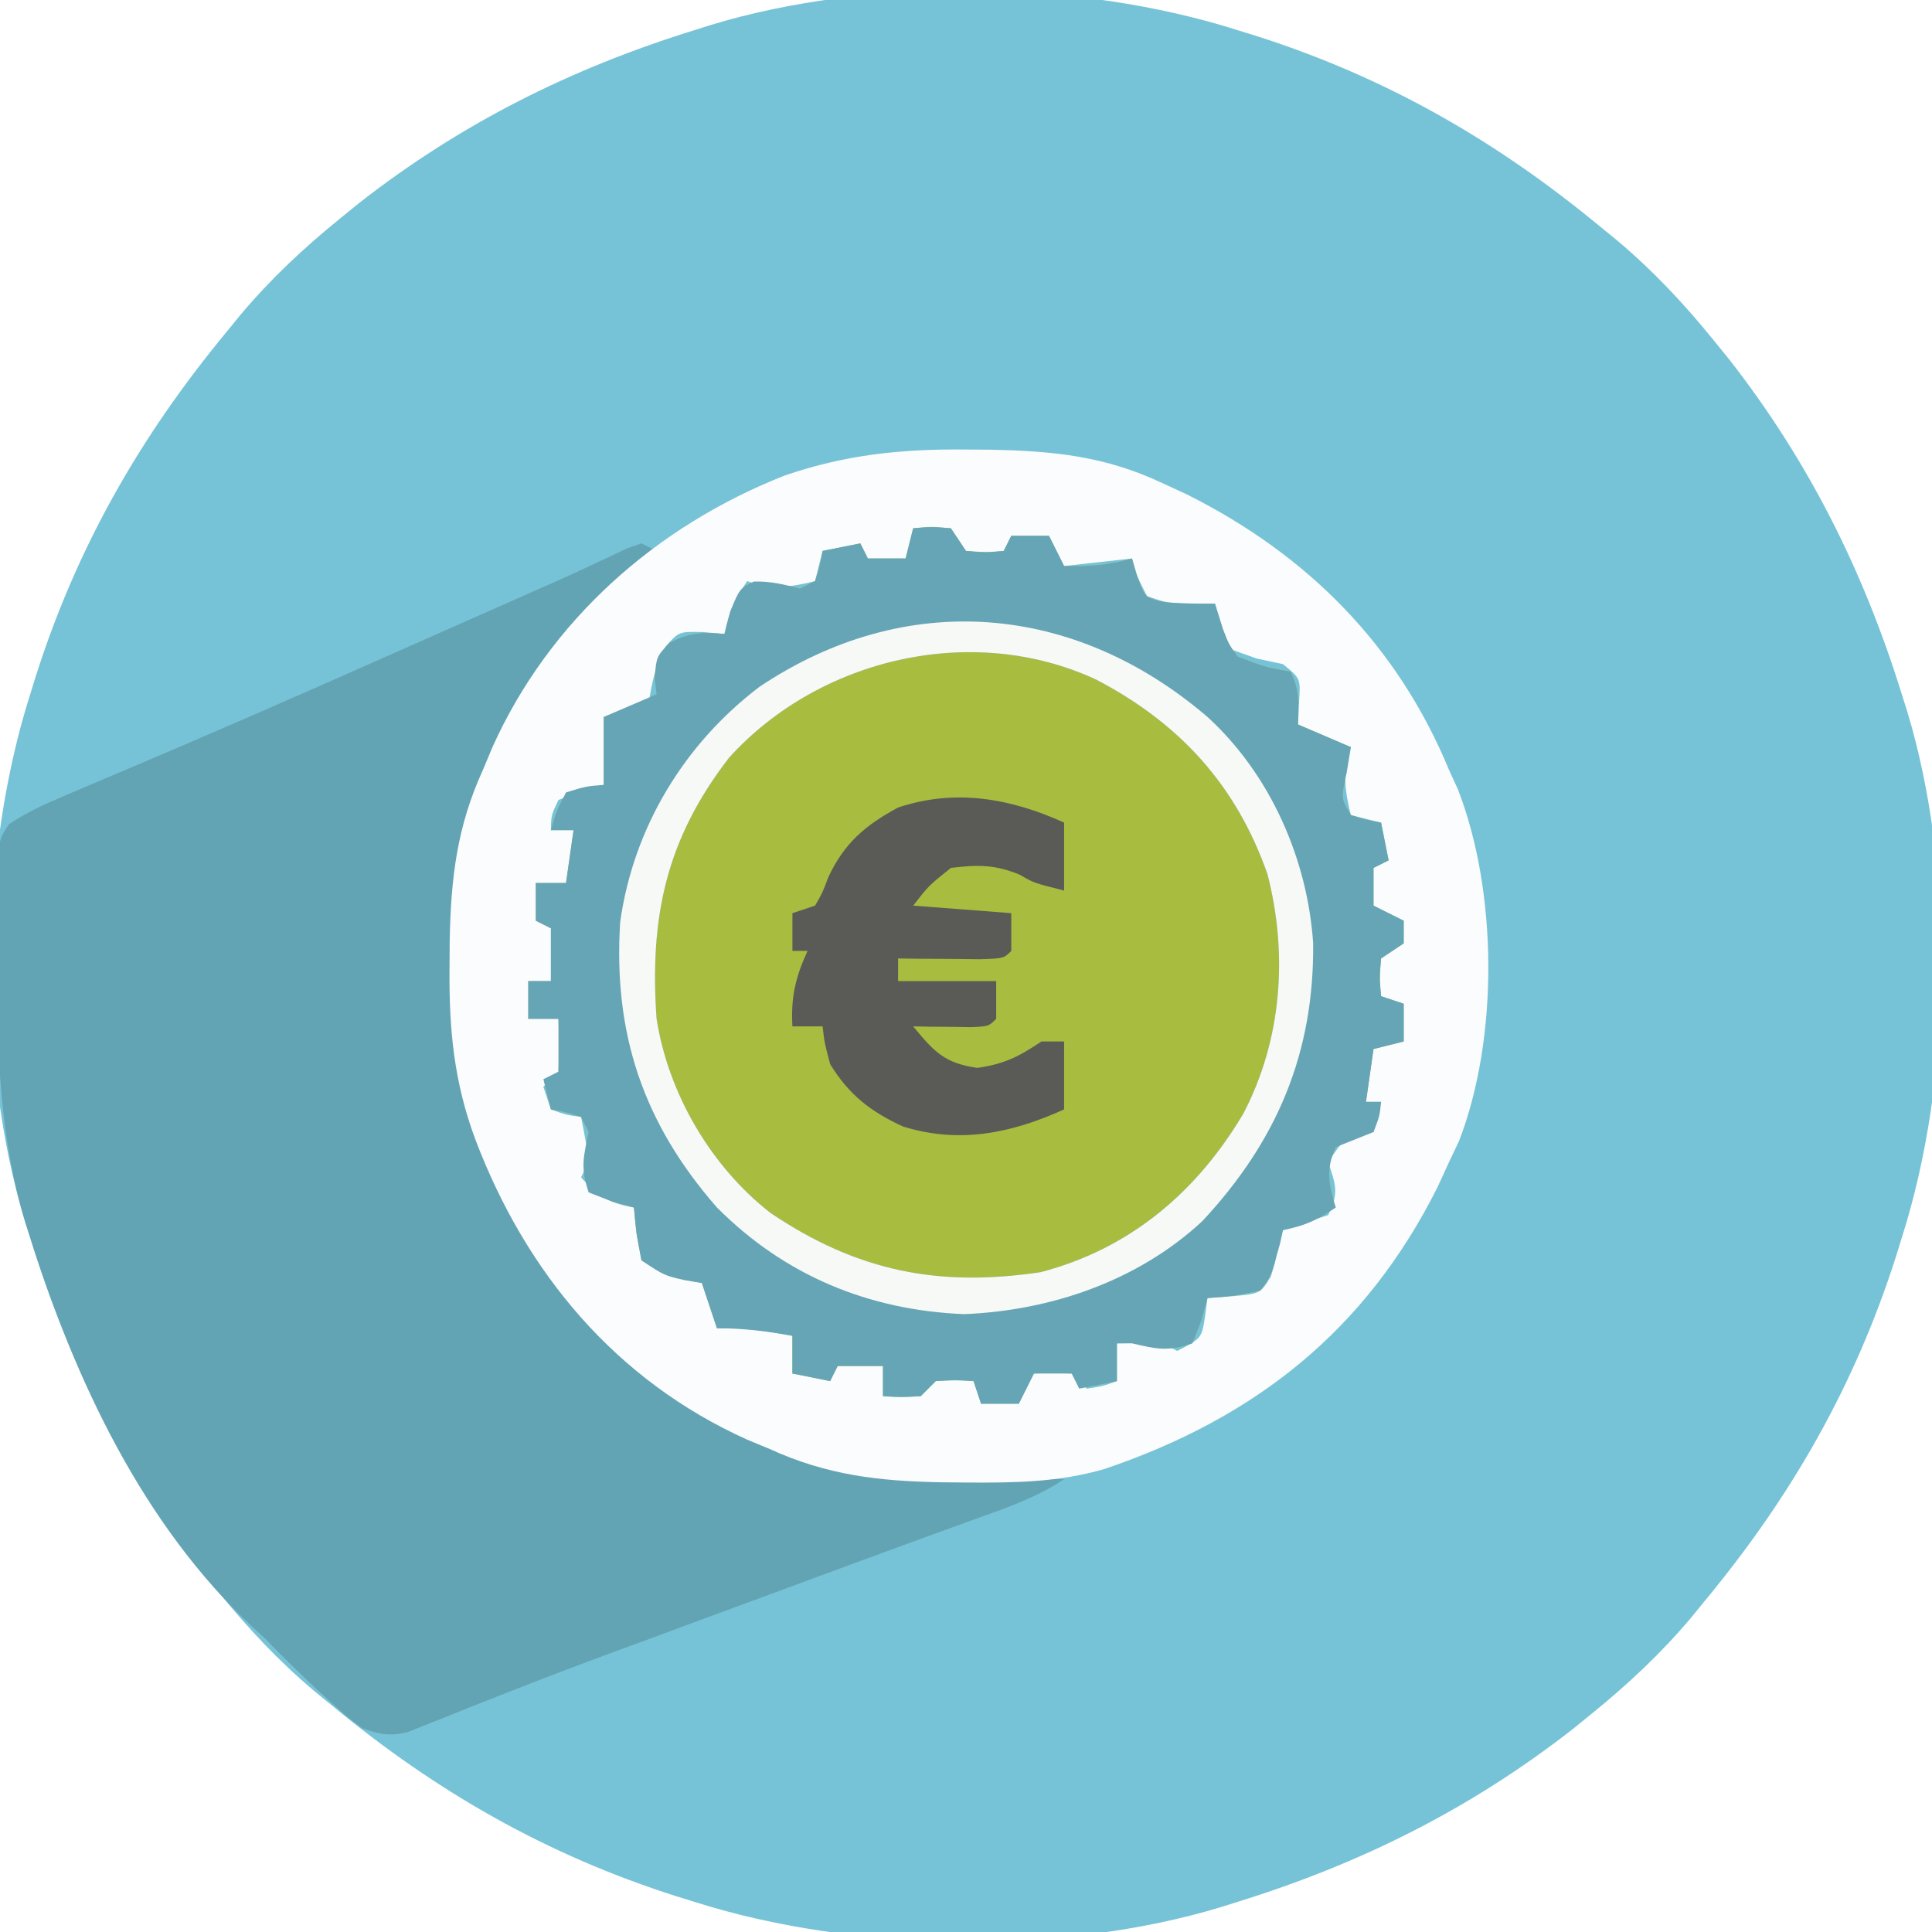
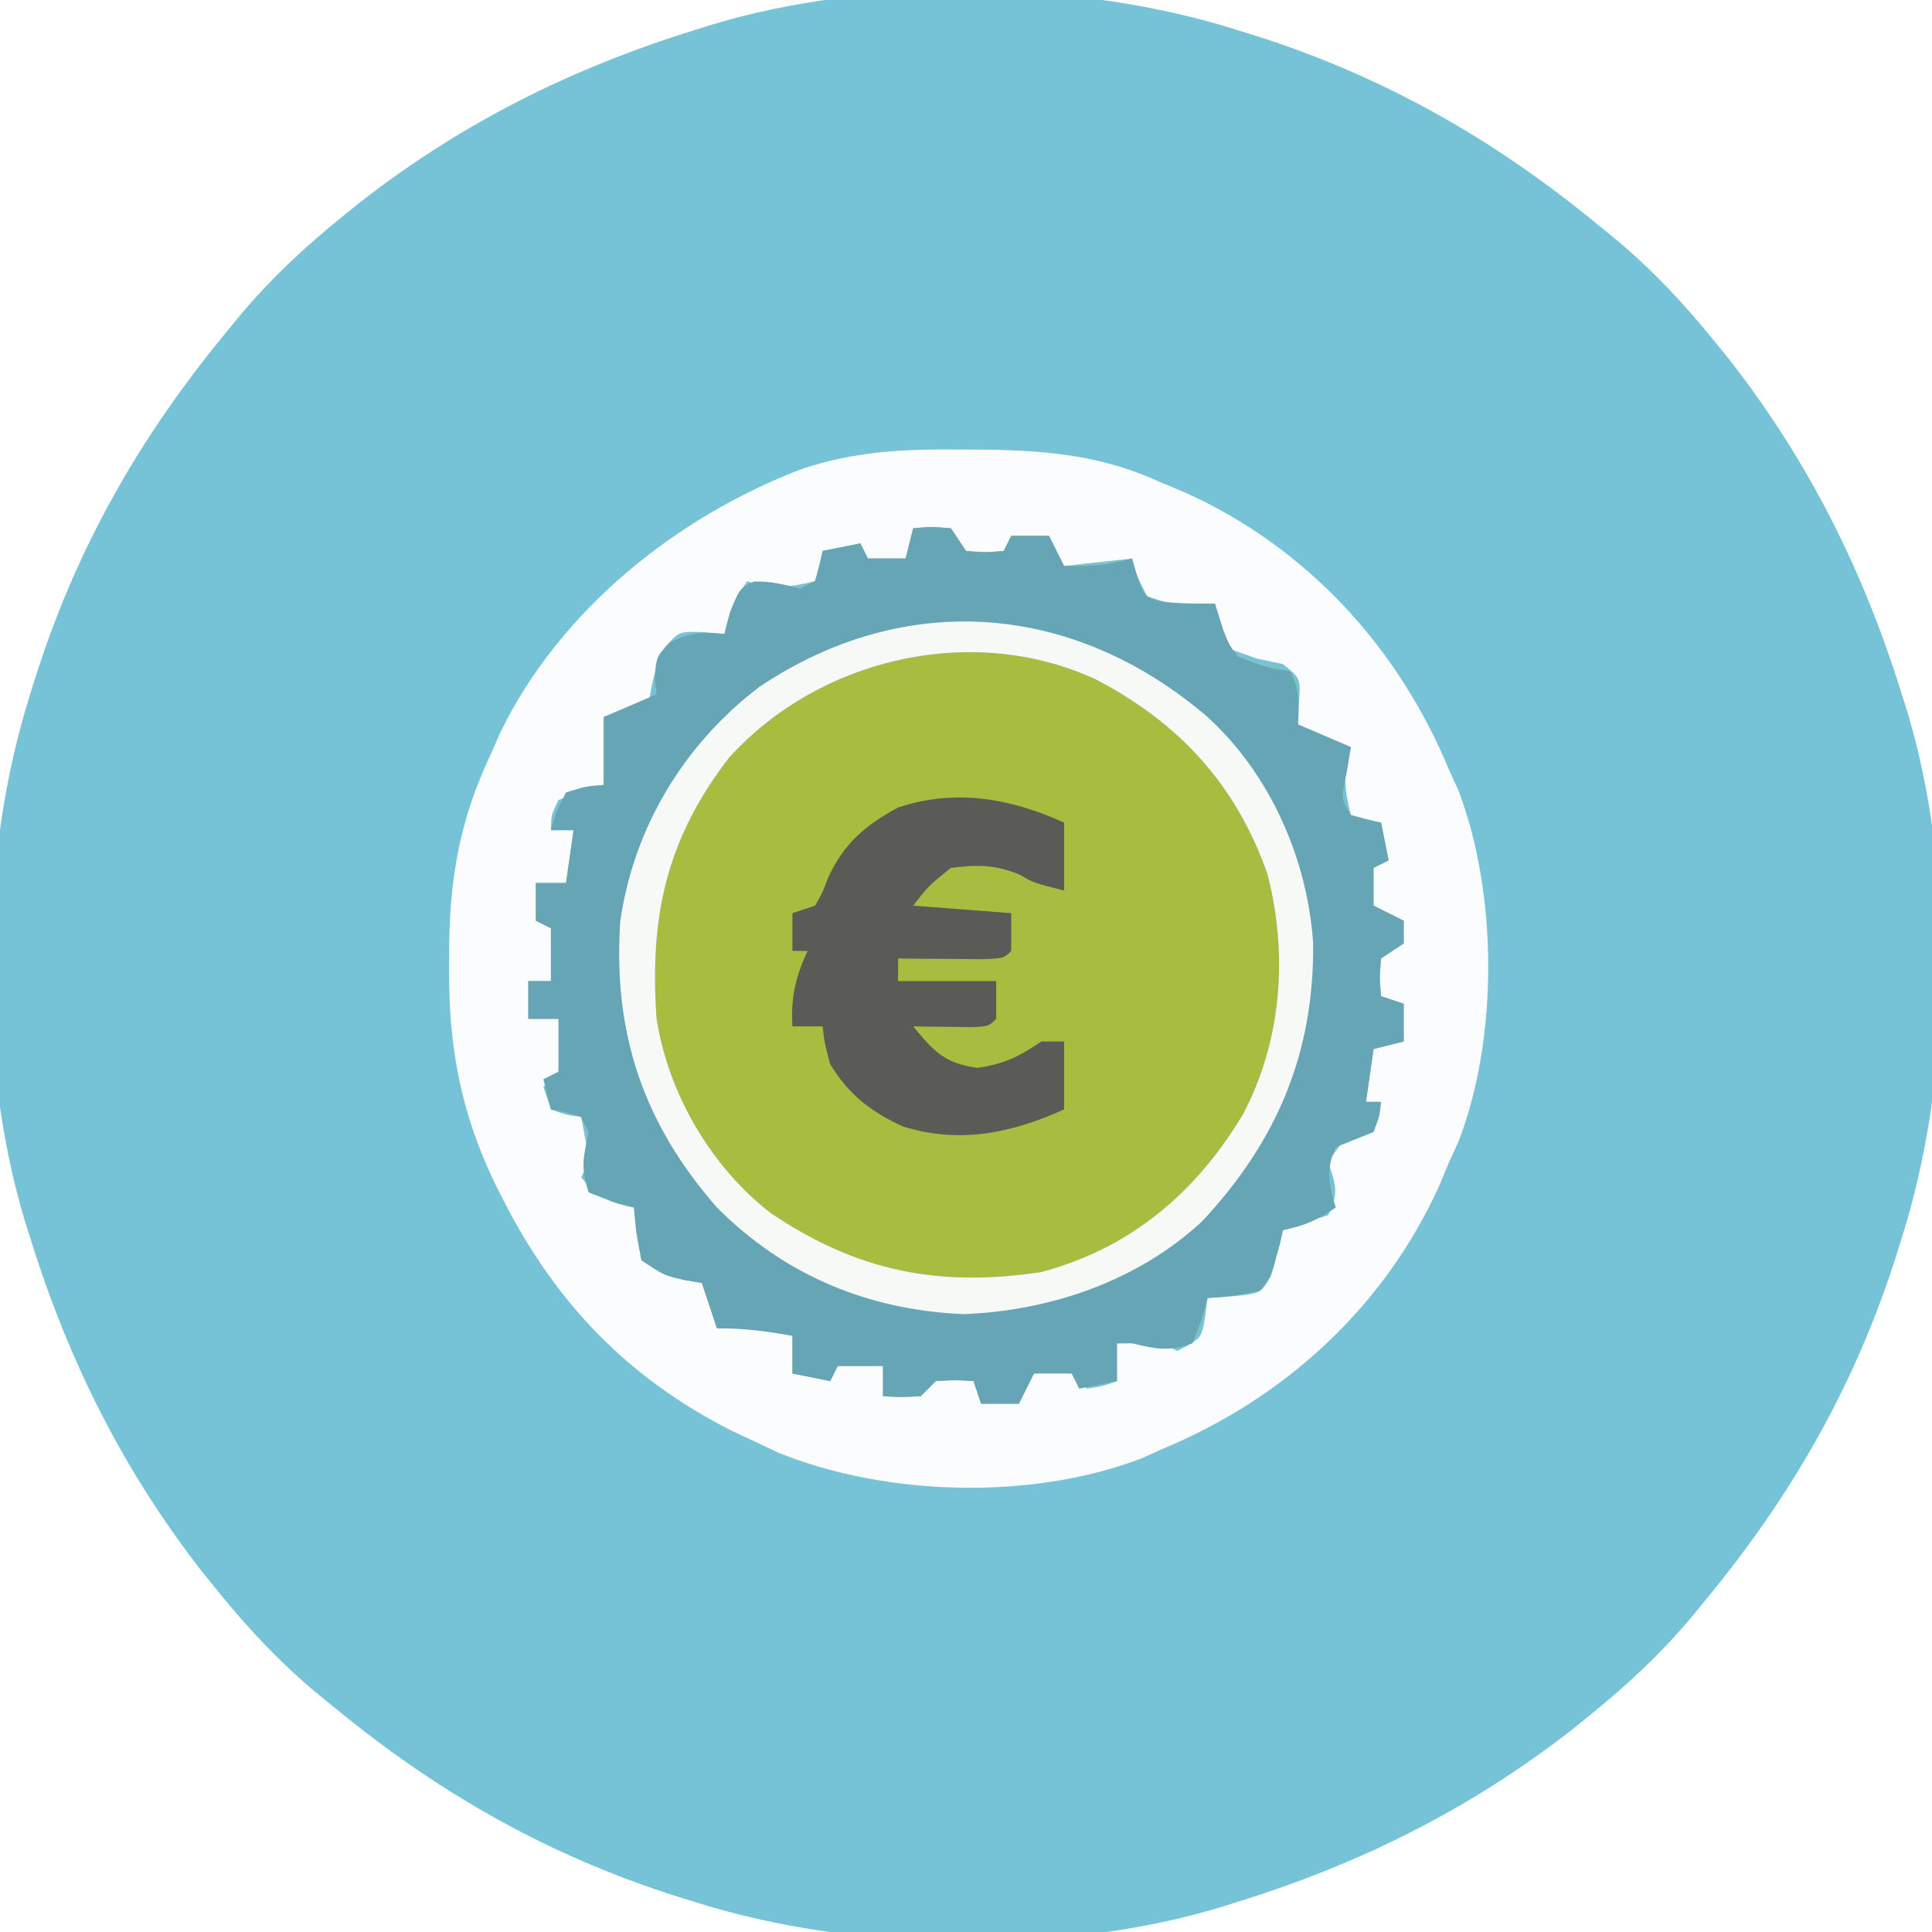
<svg xmlns="http://www.w3.org/2000/svg" version="1.1" width="256" height="256">
  <path d="M0 0 C1.17 0.36 1.17 0.36 2.36 0.73 C19.52 6.19 34.16 14.56 48 26 C48.77 26.63 49.54 27.26 50.34 27.91 C55.05 31.88 59.12 36.22 63 41 C63.7 41.86 64.4 42.72 65.12 43.61 C75.66 57.11 82.93 71.66 88 88 C88.23 88.71 88.45 89.42 88.68 90.15 C95.12 111.3 94.7 138.99 88 160 C87.76 160.78 87.52 161.56 87.27 162.36 C81.81 179.52 73.44 194.16 62 208 C61.37 208.77 60.74 209.54 60.09 210.34 C56.12 215.05 51.78 219.12 47 223 C46.14 223.7 45.28 224.4 44.39 225.12 C30.89 235.66 16.34 242.93 0 248 C-0.71 248.23 -1.42 248.45 -2.15 248.68 C-23.3 255.12 -50.99 254.7 -72 248 C-72.78 247.76 -73.56 247.52 -74.36 247.27 C-91.52 241.81 -106.16 233.44 -120 222 C-121.16 221.06 -121.16 221.06 -122.34 220.09 C-127.05 216.12 -131.12 211.78 -135 207 C-135.7 206.14 -136.4 205.28 -137.12 204.39 C-147.66 190.89 -154.93 176.34 -160 160 C-160.23 159.29 -160.45 158.58 -160.68 157.85 C-167.12 136.7 -166.7 109.01 -160 88 C-159.76 87.22 -159.52 86.44 -159.27 85.64 C-153.81 68.48 -145.44 53.84 -134 40 C-133.37 39.23 -132.74 38.46 -132.09 37.66 C-128.12 32.95 -123.78 28.88 -119 25 C-118.14 24.3 -117.28 23.6 -116.39 22.88 C-102.89 12.34 -88.34 5.07 -72 0 C-71.29 -0.23 -70.58 -0.45 -69.85 -0.68 C-48.7 -7.12 -21.01 -6.7 0 0 Z " fill="#76C3D7" transform="translate(164,4)" />
  <path d="M0 0 C2.38 -0.19 2.38 -0.19 5 0 C5.66 0.99 6.32 1.98 7 3 C9.58 3.25 9.58 3.25 12 3 C12.33 2.34 12.66 1.68 13 1 C14.65 1 16.3 1 18 1 C18.99 2.98 18.99 2.98 20 5 C23.2 5.09 25.93 4.91 29 4 C29.23 4.8 29.45 5.61 29.69 6.44 C30.74 9.22 30.74 9.22 33.38 9.81 C35.58 9.97 37.79 10 40 10 C40.35 11.11 40.7 12.23 41.06 13.38 C41.81 15.34 41.81 15.34 43 17 C46.54 18.38 46.54 18.38 50 19 C51.23 21.46 51.07 23.28 51 26 C53.31 26.99 55.62 27.98 58 29 C57.72 30.67 57.72 30.67 57.44 32.38 C56.68 35.83 56.68 35.83 58 38 C60.02 38.65 60.02 38.65 62 39 C62.5 41.47 62.5 41.47 63 44 C62.01 44.5 62.01 44.5 61 45 C61 46.65 61 48.3 61 50 C62.32 50.66 63.64 51.32 65 52 C65 52.99 65 53.98 65 55 C64.01 55.66 63.02 56.32 62 57 C61.75 59.58 61.75 59.58 62 62 C63.49 62.5 63.49 62.5 65 63 C65 64.65 65 66.3 65 68 C63.68 68.33 62.36 68.66 61 69 C60.67 71.31 60.34 73.62 60 76 C60.66 76 61.32 76 62 76 C61.81 77.88 61.81 77.88 61 80 C59.33 80.67 57.67 81.33 56 82 C54.64 84.91 55.04 87 56 90 C53.38 91.75 51.96 92.39 49 93 C48.81 93.87 48.81 93.87 48.62 94.75 C47.4 99.15 47.4 99.15 46 101 C42.38 101.75 42.38 101.75 39 102 C38.73 102.97 38.46 103.94 38.19 104.94 C37.8 105.95 37.4 106.96 37 108 C33.68 109.11 32.33 108.77 29 108 C28.34 108 27.68 108 27 108 C27 109.65 27 111.3 27 113 C25.35 113.33 23.7 113.66 22 114 C21.67 113.34 21.34 112.68 21 112 C19.35 112 17.7 112 16 112 C15.01 113.98 15.01 113.98 14 116 C12.35 116 10.7 116 9 116 C8.67 115.01 8.34 114.02 8 113 C5.58 112.83 5.58 112.83 3 113 C2.34 113.66 1.68 114.32 1 115 C-1.62 115.12 -1.62 115.12 -4 115 C-4 113.68 -4 112.36 -4 111 C-5.98 111 -7.96 111 -10 111 C-10.33 111.66 -10.66 112.32 -11 113 C-12.65 112.67 -14.3 112.34 -16 112 C-16 110.35 -16 108.7 -16 107 C-19.44 106.38 -22.49 106 -26 106 C-26.99 103.03 -26.99 103.03 -28 100 C-29.14 99.81 -29.14 99.81 -30.31 99.62 C-33 99 -33 99 -36 97 C-36.69 93.38 -36.69 93.38 -37 90 C-37.97 89.73 -38.94 89.46 -39.94 89.19 C-40.95 88.8 -41.96 88.4 -43 88 C-44.11 84.67 -43.69 83.34 -43 80 C-43.33 79.34 -43.66 78.68 -44 78 C-46.02 77.35 -46.02 77.35 -48 77 C-48.33 75.68 -48.66 74.36 -49 73 C-48.01 72.5 -48.01 72.5 -47 72 C-47 69.69 -47 67.38 -47 65 C-48.32 65 -49.64 65 -51 65 C-51 63.35 -51 61.7 -51 60 C-50.01 60 -49.02 60 -48 60 C-48 57.69 -48 55.38 -48 53 C-48.66 52.67 -49.32 52.34 -50 52 C-50 50.35 -50 48.7 -50 47 C-48.68 47 -47.36 47 -46 47 C-45.67 44.69 -45.34 42.38 -45 40 C-45.99 40 -46.98 40 -48 40 C-47.31 37.56 -47.31 37.56 -46 35 C-43.37 34.19 -43.37 34.19 -41 34 C-41 33.26 -41 32.52 -41 31.75 C-41 29.5 -41 27.25 -41 25 C-38.69 24.01 -36.38 23.02 -34 22 C-34.08 21.24 -34.16 20.47 -34.25 19.69 C-34 17 -34 17 -32.31 15.19 C-29.66 13.82 -27.94 13.75 -25 14 C-24.75 13.03 -24.5 12.06 -24.25 11.06 C-23 8 -23 8 -21.12 7.06 C-18.88 7 -17.15 7.43 -15 8 C-14.34 7.67 -13.68 7.34 -13 7 C-12.35 4.98 -12.35 4.98 -12 3 C-10.35 2.67 -8.7 2.34 -7 2 C-6.5 2.99 -6.5 2.99 -6 4 C-4.35 4 -2.7 4 -1 4 C-0.67 2.68 -0.34 1.36 0 0 Z " fill="#A8BC3F" transform="translate(121,70)" />
-   <path d="M0 0 C0.99 0.5 0.99 0.5 2 1 C1.29 1.55 1.29 1.55 0.57 2.11 C-12.09 12.47 -20.81 26.98 -24 43 C-24.42 47.3 -24.48 51.56 -24.44 55.88 C-24.43 57.02 -24.42 58.17 -24.41 59.35 C-24.25 67.59 -23.56 74.47 -20 82 C-19.49 83.09 -18.98 84.18 -18.46 85.3 C-9.9 102.27 3.17 114.55 21.34 120.8 C28.79 123.08 35.93 123.54 43.69 123.69 C44.88 123.72 46.07 123.76 47.29 123.79 C50.2 123.87 53.1 123.94 56 124 C52.44 126.37 48.74 127.66 44.74 129.1 C43.01 129.73 41.28 130.36 39.55 130.98 C38.64 131.31 37.74 131.64 36.8 131.98 C32.13 133.68 27.48 135.4 22.82 137.12 C20.88 137.84 18.94 138.55 17 139.27 C15.55 139.8 15.55 139.8 14.07 140.35 C12.11 141.07 10.15 141.8 8.19 142.52 C5.28 143.59 2.36 144.67 -0.55 145.75 C-1.5 146.09 -2.45 146.44 -3.42 146.8 C-8.3 148.6 -13.15 150.44 -17.98 152.35 C-18.94 152.73 -19.9 153.11 -20.89 153.49 C-22.72 154.21 -24.54 154.94 -26.36 155.68 C-27.17 156 -27.99 156.32 -28.83 156.65 C-29.54 156.93 -30.25 157.22 -30.99 157.52 C-33.38 158.09 -34.7 157.83 -37 157 C-38.96 155.55 -38.96 155.55 -40.94 153.75 C-41.64 153.12 -42.33 152.48 -43.05 151.83 C-45.42 149.6 -47.73 147.33 -50 145 C-50.5 144.55 -51 144.1 -51.51 143.63 C-66.08 130.04 -75.1 110.76 -81 92 C-81.21 91.34 -81.42 90.68 -81.64 90 C-85.14 78.48 -85.39 66.93 -85.44 55 C-85.44 54.23 -85.45 53.46 -85.46 52.67 C-85.47 50.47 -85.46 48.27 -85.43 46.06 C-85.42 44.77 -85.41 43.49 -85.4 42.16 C-85 39 -85 39 -83.81 37.21 C-81.51 35.67 -79.21 34.61 -76.66 33.53 C-75.53 33.05 -74.41 32.57 -73.25 32.08 C-72.64 31.82 -72.03 31.57 -71.41 31.3 C-68.06 29.9 -64.73 28.46 -61.39 27.04 C-60.67 26.72 -59.94 26.41 -59.19 26.09 C-49.15 21.79 -39.17 17.36 -29.19 12.94 C-27.31 12.11 -25.44 11.28 -23.56 10.45 C-20.21 8.96 -16.85 7.48 -13.49 5.99 C-12.76 5.67 -12.02 5.34 -11.26 5.01 C-9.66 4.3 -8.08 3.57 -6.5 2.82 C-5.69 2.45 -4.88 2.07 -4.05 1.68 C-3.32 1.34 -2.59 0.99 -1.84 0.63 C-1.23 0.42 -0.63 0.22 0 0 Z " fill="#63A4B4" transform="translate(85,72)" />
-   <path d="M0 0 C1.15 0.01 2.3 0.02 3.48 0.03 C11.72 0.19 18.59 0.89 26.12 4.44 C27.74 5.18 27.74 5.18 29.39 5.95 C45.32 13.92 57.27 25.88 64.12 42.44 C64.52 43.29 64.91 44.15 65.31 45.04 C70.59 58.64 70.72 78.01 65.45 91.64 C64.79 93.02 64.79 93.02 64.12 94.44 C63.63 95.52 63.13 96.6 62.62 97.71 C53.11 116.71 38.5 128.29 18.53 135.07 C12.47 136.84 6.59 136.93 0.31 136.88 C-0.84 136.87 -1.99 136.86 -3.18 136.85 C-11.45 136.69 -18.28 135.91 -25.88 132.44 C-26.87 132.03 -27.86 131.61 -28.89 131.19 C-46.3 123.34 -58.18 109.1 -64.88 91.44 C-67.74 83.78 -68.39 76.77 -68.31 68.62 C-68.3 67.47 -68.3 66.32 -68.29 65.14 C-68.13 56.86 -67.35 50.03 -63.88 42.44 C-63.46 41.44 -63.05 40.45 -62.62 39.43 C-55.06 22.64 -40.93 10.15 -23.88 3.44 C-15.87 0.69 -8.43 -0.08 0 0 Z M-6.88 10.44 C-7.2 11.76 -7.53 13.08 -7.88 14.44 C-9.53 14.44 -11.17 14.44 -12.88 14.44 C-13.37 13.45 -13.37 13.45 -13.88 12.44 C-15.53 12.77 -17.17 13.1 -18.88 13.44 C-19.2 14.76 -19.53 16.08 -19.88 17.44 C-23.25 18.28 -25.55 18.55 -28.88 17.44 C-30.62 20.06 -31.26 21.48 -31.88 24.44 C-32.8 24.36 -33.73 24.27 -34.69 24.19 C-37.9 24.11 -37.9 24.11 -39.69 26.12 C-40.95 28.58 -41.5 30.71 -41.88 33.44 C-43.86 34.1 -45.84 34.76 -47.88 35.44 C-47.88 36.76 -47.88 38.08 -47.88 39.44 C-47.88 41.1 -47.88 42.77 -47.88 44.44 C-48.84 44.69 -49.81 44.93 -50.81 45.19 C-51.82 45.6 -52.83 46.01 -53.88 46.44 C-54.84 48.47 -54.84 48.47 -54.88 50.44 C-53.89 50.44 -52.89 50.44 -51.88 50.44 C-52.2 52.75 -52.53 55.06 -52.88 57.44 C-54.19 57.44 -55.52 57.44 -56.88 57.44 C-56.88 59.09 -56.88 60.74 -56.88 62.44 C-56.22 62.77 -55.56 63.1 -54.88 63.44 C-54.88 65.75 -54.88 68.06 -54.88 70.44 C-55.86 70.44 -56.86 70.44 -57.88 70.44 C-57.88 72.09 -57.88 73.74 -57.88 75.44 C-56.56 75.44 -55.23 75.44 -53.88 75.44 C-53.75 78.81 -53.75 78.81 -53.88 82.44 C-54.86 83.43 -54.86 83.43 -55.88 84.44 C-55.55 85.43 -55.22 86.42 -54.88 87.44 C-52.86 88.17 -52.86 88.17 -50.88 88.44 C-49.75 94.19 -49.75 94.19 -50.88 96.44 C-48.7 98.94 -47.14 99.87 -43.88 100.44 C-43.77 101.55 -43.67 102.67 -43.56 103.81 C-43.34 105.01 -43.11 106.2 -42.88 107.44 C-39.96 109.38 -38.25 109.89 -34.88 110.44 C-34.22 112.42 -33.56 114.4 -32.88 116.44 C-31.56 116.44 -30.23 116.44 -28.88 116.44 C-26.87 116.75 -24.87 117.07 -22.88 117.44 C-22.88 119.09 -22.88 120.74 -22.88 122.44 C-21.22 122.77 -19.58 123.1 -17.88 123.44 C-17.55 122.78 -17.22 122.12 -16.88 121.44 C-14.9 121.44 -12.91 121.44 -10.88 121.44 C-10.88 122.76 -10.88 124.08 -10.88 125.44 C-8.46 125.6 -8.46 125.6 -5.88 125.44 C-5.22 124.78 -4.56 124.12 -3.88 123.44 C-1.25 123.31 -1.25 123.31 1.12 123.44 C1.45 124.43 1.78 125.42 2.12 126.44 C3.78 126.44 5.43 126.44 7.12 126.44 C8.12 124.46 8.12 124.46 9.12 122.44 C11.5 122.31 11.5 122.31 14.12 122.44 C14.78 123.1 15.44 123.76 16.12 124.44 C18.23 124.12 18.23 124.12 20.12 123.44 C20.12 121.79 20.12 120.14 20.12 118.44 C25.88 118.31 25.88 118.31 28.12 119.44 C31.35 117.77 31.35 117.77 31.81 114.81 C31.92 114.03 32.02 113.25 32.12 112.44 C33.24 112.36 34.35 112.27 35.5 112.19 C39.12 111.85 39.12 111.85 40.5 109.62 C41.18 107.47 41.18 107.47 41.38 105.31 C41.62 104.69 41.87 104.07 42.12 103.44 C44.12 102.77 46.12 102.1 48.12 101.44 C49.53 98.53 49.17 97.56 48.12 94.44 C50.12 91.44 50.12 91.44 52.25 90.75 C52.87 90.65 53.49 90.54 54.12 90.44 C54.62 88.46 54.62 88.46 55.12 86.44 C54.47 86.44 53.81 86.44 53.12 86.44 C53.45 84.13 53.78 81.82 54.12 79.44 C55.44 79.11 56.76 78.78 58.12 78.44 C58.12 76.79 58.12 75.14 58.12 73.44 C56.64 72.94 56.64 72.94 55.12 72.44 C54.94 70.06 54.94 70.06 55.12 67.44 C56.12 66.78 57.11 66.12 58.12 65.44 C58.12 64.45 58.12 63.46 58.12 62.44 C56.81 61.78 55.49 61.12 54.12 60.44 C54.12 58.79 54.12 57.14 54.12 55.44 C54.78 55.11 55.44 54.78 56.12 54.44 C55.8 52.79 55.47 51.14 55.12 49.44 C53.15 48.94 53.15 48.94 51.12 48.44 C50.28 45.06 50.02 42.76 51.12 39.44 C48.81 38.45 46.5 37.46 44.12 36.44 C44.17 35.49 44.21 34.54 44.25 33.56 C44.47 30.34 44.47 30.34 42.12 28.44 C40.97 28.19 39.81 27.94 38.62 27.69 C37.47 27.28 36.31 26.86 35.12 26.44 C33.69 23.31 33.69 23.31 33.12 20.44 C31.81 20.44 30.49 20.44 29.12 20.44 C26.5 20.25 26.5 20.25 24.12 19.44 C22.81 16.88 22.81 16.88 22.12 14.44 C17.67 14.93 17.67 14.93 13.12 15.44 C12.13 13.46 12.13 13.46 11.12 11.44 C9.47 11.44 7.82 11.44 6.12 11.44 C5.8 12.1 5.47 12.76 5.12 13.44 C2.75 13.62 2.75 13.62 0.12 13.44 C-0.53 12.45 -1.19 11.46 -1.88 10.44 C-4.46 10.19 -4.46 10.19 -6.88 10.44 Z " fill="#FBFCFD" transform="translate(127.875,59.5625)" />
+   <path d="M0 0 C1.2 0.01 2.4 0.02 3.63 0.02 C12.03 0.18 18.99 0.87 26.69 4.44 C27.68 4.85 28.67 5.26 29.7 5.69 C45.81 12.94 57.96 26.18 64.69 42.44 C65.08 43.29 65.47 44.15 65.88 45.04 C71.17 58.7 71.25 78.03 65.94 91.71 C65.32 93.06 65.32 93.06 64.69 94.44 C64.28 95.43 63.86 96.43 63.44 97.45 C56.18 113.56 42.95 125.71 26.69 132.44 C25.4 133.03 25.4 133.03 24.09 133.62 C9.55 139.26 -9.83 138.73 -24.2 132.92 C-25.22 132.43 -26.25 131.94 -27.31 131.44 C-28.79 130.75 -28.79 130.75 -30.3 130.05 C-44.08 123.09 -53.68 113.1 -60.62 99.44 C-60.95 98.8 -61.28 98.16 -61.61 97.5 C-66.22 88.01 -67.87 79.29 -67.81 68.75 C-67.81 67.6 -67.8 66.46 -67.8 65.28 C-67.61 56.13 -66.25 48.78 -62.31 40.44 C-61.89 39.47 -61.47 38.51 -61.03 37.52 C-53.16 21.32 -37.74 8.97 -21.18 2.62 C-14.12 0.21 -7.42 -0.07 0 0 Z M-6.31 10.44 C-6.64 11.76 -6.97 13.08 -7.31 14.44 C-8.96 14.44 -10.61 14.44 -12.31 14.44 C-12.81 13.45 -12.81 13.45 -13.31 12.44 C-14.96 12.77 -16.61 13.1 -18.31 13.44 C-18.64 14.76 -18.97 16.08 -19.31 17.44 C-22.69 18.28 -24.99 18.55 -28.31 17.44 C-30.06 20.06 -30.7 21.48 -31.31 24.44 C-32.24 24.36 -33.17 24.27 -34.12 24.19 C-37.33 24.11 -37.33 24.11 -39.12 26.12 C-40.39 28.58 -40.93 30.71 -41.31 33.44 C-43.29 34.1 -45.27 34.76 -47.31 35.44 C-47.31 36.76 -47.31 38.08 -47.31 39.44 C-47.31 41.1 -47.31 42.77 -47.31 44.44 C-48.28 44.69 -49.25 44.93 -50.25 45.19 C-51.26 45.6 -52.27 46.01 -53.31 46.44 C-54.28 48.47 -54.28 48.47 -54.31 50.44 C-53.32 50.44 -52.33 50.44 -51.31 50.44 C-51.64 52.75 -51.97 55.06 -52.31 57.44 C-53.63 57.44 -54.95 57.44 -56.31 57.44 C-56.31 59.09 -56.31 60.74 -56.31 62.44 C-55.65 62.77 -54.99 63.1 -54.31 63.44 C-54.31 65.75 -54.31 68.06 -54.31 70.44 C-55.3 70.44 -56.29 70.44 -57.31 70.44 C-57.31 72.09 -57.31 73.74 -57.31 75.44 C-55.99 75.44 -54.67 75.44 -53.31 75.44 C-53.19 78.81 -53.19 78.81 -53.31 82.44 C-54.3 83.43 -54.3 83.43 -55.31 84.44 C-54.98 85.43 -54.65 86.42 -54.31 87.44 C-52.3 88.17 -52.3 88.17 -50.31 88.44 C-49.19 94.19 -49.19 94.19 -50.31 96.44 C-48.14 98.94 -46.58 99.87 -43.31 100.44 C-43.21 101.55 -43.11 102.67 -43 103.81 C-42.77 105.01 -42.55 106.2 -42.31 107.44 C-39.39 109.38 -37.69 109.89 -34.31 110.44 C-33.65 112.42 -32.99 114.4 -32.31 116.44 C-30.99 116.44 -29.67 116.44 -28.31 116.44 C-26.31 116.75 -24.31 117.07 -22.31 117.44 C-22.31 119.09 -22.31 120.74 -22.31 122.44 C-20.66 122.77 -19.01 123.1 -17.31 123.44 C-16.98 122.78 -16.65 122.12 -16.31 121.44 C-14.33 121.44 -12.35 121.44 -10.31 121.44 C-10.31 122.76 -10.31 124.08 -10.31 125.44 C-7.9 125.6 -7.9 125.6 -5.31 125.44 C-4.65 124.78 -3.99 124.12 -3.31 123.44 C-0.69 123.31 -0.69 123.31 1.69 123.44 C2.02 124.43 2.35 125.42 2.69 126.44 C4.34 126.44 5.99 126.44 7.69 126.44 C8.68 124.46 8.68 124.46 9.69 122.44 C12.06 122.31 12.06 122.31 14.69 122.44 C15.35 123.1 16.01 123.76 16.69 124.44 C18.8 124.12 18.8 124.12 20.69 123.44 C20.69 121.79 20.69 120.14 20.69 118.44 C26.44 118.31 26.44 118.31 28.69 119.44 C31.91 117.77 31.91 117.77 32.38 114.81 C32.48 114.03 32.58 113.25 32.69 112.44 C33.8 112.36 34.92 112.27 36.06 112.19 C39.69 111.85 39.69 111.85 41.06 109.62 C41.74 107.47 41.74 107.47 41.94 105.31 C42.19 104.69 42.43 104.07 42.69 103.44 C44.69 102.77 46.69 102.1 48.69 101.44 C50.09 98.53 49.73 97.56 48.69 94.44 C50.69 91.44 50.69 91.44 52.81 90.75 C53.43 90.65 54.05 90.54 54.69 90.44 C55.18 88.46 55.18 88.46 55.69 86.44 C55.03 86.44 54.37 86.44 53.69 86.44 C54.02 84.13 54.35 81.82 54.69 79.44 C56.01 79.11 57.33 78.78 58.69 78.44 C58.69 76.79 58.69 75.14 58.69 73.44 C57.2 72.94 57.2 72.94 55.69 72.44 C55.5 70.06 55.5 70.06 55.69 67.44 C56.68 66.78 57.67 66.12 58.69 65.44 C58.69 64.45 58.69 63.46 58.69 62.44 C57.37 61.78 56.05 61.12 54.69 60.44 C54.69 58.79 54.69 57.14 54.69 55.44 C55.35 55.11 56.01 54.78 56.69 54.44 C56.36 52.79 56.03 51.14 55.69 49.44 C53.71 48.94 53.71 48.94 51.69 48.44 C50.84 45.06 50.58 42.76 51.69 39.44 C49.38 38.45 47.07 37.46 44.69 36.44 C44.73 35.49 44.77 34.54 44.81 33.56 C45.04 30.34 45.04 30.34 42.69 28.44 C41.53 28.19 40.38 27.94 39.19 27.69 C38.03 27.28 36.88 26.86 35.69 26.44 C34.25 23.31 34.25 23.31 33.69 20.44 C32.37 20.44 31.05 20.44 29.69 20.44 C27.06 20.25 27.06 20.25 24.69 19.44 C23.38 16.88 23.38 16.88 22.69 14.44 C18.23 14.93 18.23 14.93 13.69 15.44 C12.7 13.46 12.7 13.46 11.69 11.44 C10.04 11.44 8.39 11.44 6.69 11.44 C6.36 12.1 6.03 12.76 5.69 13.44 C3.31 13.62 3.31 13.62 0.69 13.44 C0.03 12.45 -0.63 11.46 -1.31 10.44 C-3.9 10.19 -3.9 10.19 -6.31 10.44 Z " fill="#FBFCFD" transform="translate(127.3125,59.5625)" />
  <path d="M0 0 C2.38 -0.19 2.38 -0.19 5 0 C5.66 0.99 6.32 1.98 7 3 C9.58 3.25 9.58 3.25 12 3 C12.33 2.34 12.66 1.68 13 1 C14.65 1 16.3 1 18 1 C18.99 2.98 18.99 2.98 20 5 C23.2 5.09 25.93 4.91 29 4 C29.23 4.8 29.45 5.61 29.69 6.44 C30.74 9.22 30.74 9.22 33.38 9.81 C35.58 9.97 37.79 10 40 10 C40.35 11.11 40.7 12.23 41.06 13.38 C41.81 15.34 41.81 15.34 43 17 C46.54 18.38 46.54 18.38 50 19 C51.23 21.46 51.07 23.28 51 26 C53.31 26.99 55.62 27.98 58 29 C57.72 30.67 57.72 30.67 57.44 32.38 C56.68 35.83 56.68 35.83 58 38 C60.02 38.65 60.02 38.65 62 39 C62.5 41.47 62.5 41.47 63 44 C62.01 44.5 62.01 44.5 61 45 C61 46.65 61 48.3 61 50 C62.32 50.66 63.64 51.32 65 52 C65 52.99 65 53.98 65 55 C64.01 55.66 63.02 56.32 62 57 C61.75 59.58 61.75 59.58 62 62 C63.49 62.5 63.49 62.5 65 63 C65 64.65 65 66.3 65 68 C63.68 68.33 62.36 68.66 61 69 C60.67 71.31 60.34 73.62 60 76 C60.66 76 61.32 76 62 76 C61.81 77.88 61.81 77.88 61 80 C59.33 80.67 57.67 81.33 56 82 C54.64 84.91 55.04 87 56 90 C53.38 91.75 51.96 92.39 49 93 C48.81 93.87 48.81 93.87 48.62 94.75 C47.4 99.15 47.4 99.15 46 101 C42.38 101.75 42.38 101.75 39 102 C38.73 102.97 38.46 103.94 38.19 104.94 C37.8 105.95 37.4 106.96 37 108 C33.68 109.11 32.33 108.77 29 108 C28.34 108 27.68 108 27 108 C27 109.65 27 111.3 27 113 C25.35 113.33 23.7 113.66 22 114 C21.67 113.34 21.34 112.68 21 112 C19.35 112 17.7 112 16 112 C15.01 113.98 15.01 113.98 14 116 C12.35 116 10.7 116 9 116 C8.67 115.01 8.34 114.02 8 113 C5.58 112.83 5.58 112.83 3 113 C2.34 113.66 1.68 114.32 1 115 C-1.62 115.12 -1.62 115.12 -4 115 C-4 113.68 -4 112.36 -4 111 C-5.98 111 -7.96 111 -10 111 C-10.33 111.66 -10.66 112.32 -11 113 C-12.65 112.67 -14.3 112.34 -16 112 C-16 110.35 -16 108.7 -16 107 C-19.44 106.38 -22.49 106 -26 106 C-26.99 103.03 -26.99 103.03 -28 100 C-29.14 99.81 -29.14 99.81 -30.31 99.62 C-33 99 -33 99 -36 97 C-36.69 93.38 -36.69 93.38 -37 90 C-37.97 89.73 -38.94 89.46 -39.94 89.19 C-40.95 88.8 -41.96 88.4 -43 88 C-44.11 84.67 -43.69 83.34 -43 80 C-43.33 79.34 -43.66 78.68 -44 78 C-46.02 77.35 -46.02 77.35 -48 77 C-48.33 75.68 -48.66 74.36 -49 73 C-48.01 72.5 -48.01 72.5 -47 72 C-47 69.69 -47 67.38 -47 65 C-48.32 65 -49.64 65 -51 65 C-51 63.35 -51 61.7 -51 60 C-50.01 60 -49.02 60 -48 60 C-48 57.69 -48 55.38 -48 53 C-48.66 52.67 -49.32 52.34 -50 52 C-50 50.35 -50 48.7 -50 47 C-48.68 47 -47.36 47 -46 47 C-45.67 44.69 -45.34 42.38 -45 40 C-45.99 40 -46.98 40 -48 40 C-47.31 37.56 -47.31 37.56 -46 35 C-43.37 34.19 -43.37 34.19 -41 34 C-41 33.26 -41 32.52 -41 31.75 C-41 29.5 -41 27.25 -41 25 C-38.69 24.01 -36.38 23.02 -34 22 C-34.08 21.24 -34.16 20.47 -34.25 19.69 C-34 17 -34 17 -32.31 15.19 C-29.66 13.82 -27.94 13.75 -25 14 C-24.75 13.03 -24.5 12.06 -24.25 11.06 C-23 8 -23 8 -21.12 7.06 C-18.88 7 -17.15 7.43 -15 8 C-14.34 7.67 -13.68 7.34 -13 7 C-12.35 4.98 -12.35 4.98 -12 3 C-10.35 2.67 -8.7 2.34 -7 2 C-6.5 2.99 -6.5 2.99 -6 4 C-4.35 4 -2.7 4 -1 4 C-0.67 2.68 -0.34 1.36 0 0 Z M-24.38 30.38 C-32.72 41.16 -34.95 51.5 -34 65 C-32.44 74.91 -26.82 84.56 -18.89 90.73 C-7.48 98.42 3.29 100.6 16.88 98.57 C28.76 95.48 37.61 87.91 43.75 77.56 C48.84 67.81 49.7 56.49 46.94 45.81 C42.78 33.95 35.21 25.76 24.23 20.04 C7.91 12.47 -12.39 17.16 -24.38 30.38 Z " fill="#66A5B5" transform="translate(121,70)" />
  <path d="M0 0 C8.32 7.6 13.26 18.84 14 30 C14.14 44.56 9.18 56.25 -0.72 66.84 C-9.24 74.74 -20.78 78.67 -32.26 79.13 C-44.94 78.61 -56.03 74 -65 65 C-74.76 53.85 -78.77 41.95 -77.82 27.15 C-76.07 14.68 -69.35 3.58 -59.36 -4 C-39.99 -16.96 -17.66 -15.14 0 0 Z M-63.38 5.38 C-71.72 16.16 -73.95 26.5 -73 40 C-71.44 49.91 -65.82 59.56 -57.89 65.73 C-46.48 73.42 -35.71 75.6 -22.12 73.57 C-10.24 70.48 -1.39 62.91 4.75 52.56 C9.84 42.81 10.7 31.49 7.94 20.81 C3.78 8.95 -3.79 0.76 -14.77 -4.96 C-31.09 -12.53 -51.39 -7.84 -63.38 5.38 Z " fill="#F6F9F6" transform="translate(160,95)" />
  <path d="M0 0 C0 2.97 0 5.94 0 9 C-4 8 -4 8 -5.81 6.94 C-9.08 5.54 -11.48 5.57 -15 6 C-17.94 8.35 -17.94 8.35 -20 11 C-15.71 11.33 -11.42 11.66 -7 12 C-7 13.65 -7 15.3 -7 17 C-8 18 -8 18 -11.16 18.1 C-12.45 18.09 -13.74 18.07 -15.06 18.06 C-16.35 18.05 -17.64 18.04 -18.97 18.04 C-19.97 18.02 -20.97 18.01 -22 18 C-22 18.99 -22 19.98 -22 21 C-17.71 21 -13.42 21 -9 21 C-9 22.65 -9 24.3 -9 26 C-10 27 -10 27 -12.29 27.1 C-13.66 27.08 -13.66 27.08 -15.06 27.06 C-15.98 27.05 -16.9 27.04 -17.85 27.04 C-18.56 27.02 -19.27 27.01 -20 27 C-17.24 30.34 -15.87 31.88 -11.5 32.5 C-7.87 31.98 -6.01 31.01 -3 29 C-2.01 29 -1.02 29 0 29 C0 31.97 0 34.94 0 38 C-6.95 41.15 -13.85 42.6 -21.34 40.27 C-25.6 38.32 -28.52 36.07 -31 32 C-31.75 29.19 -31.75 29.19 -32 27 C-33.32 27 -34.64 27 -36 27 C-36.22 23.14 -35.6 20.51 -34 17 C-34.66 17 -35.32 17 -36 17 C-36 15.35 -36 13.7 -36 12 C-35.01 11.67 -34.02 11.34 -33 11 C-32.02 9.3 -32.02 9.3 -31.25 7.25 C-29.14 2.72 -26.35 0.35 -22 -2 C-14.42 -4.53 -7.11 -3.22 0 0 Z " fill="#5A5B56" transform="translate(141,109)" />
</svg>
